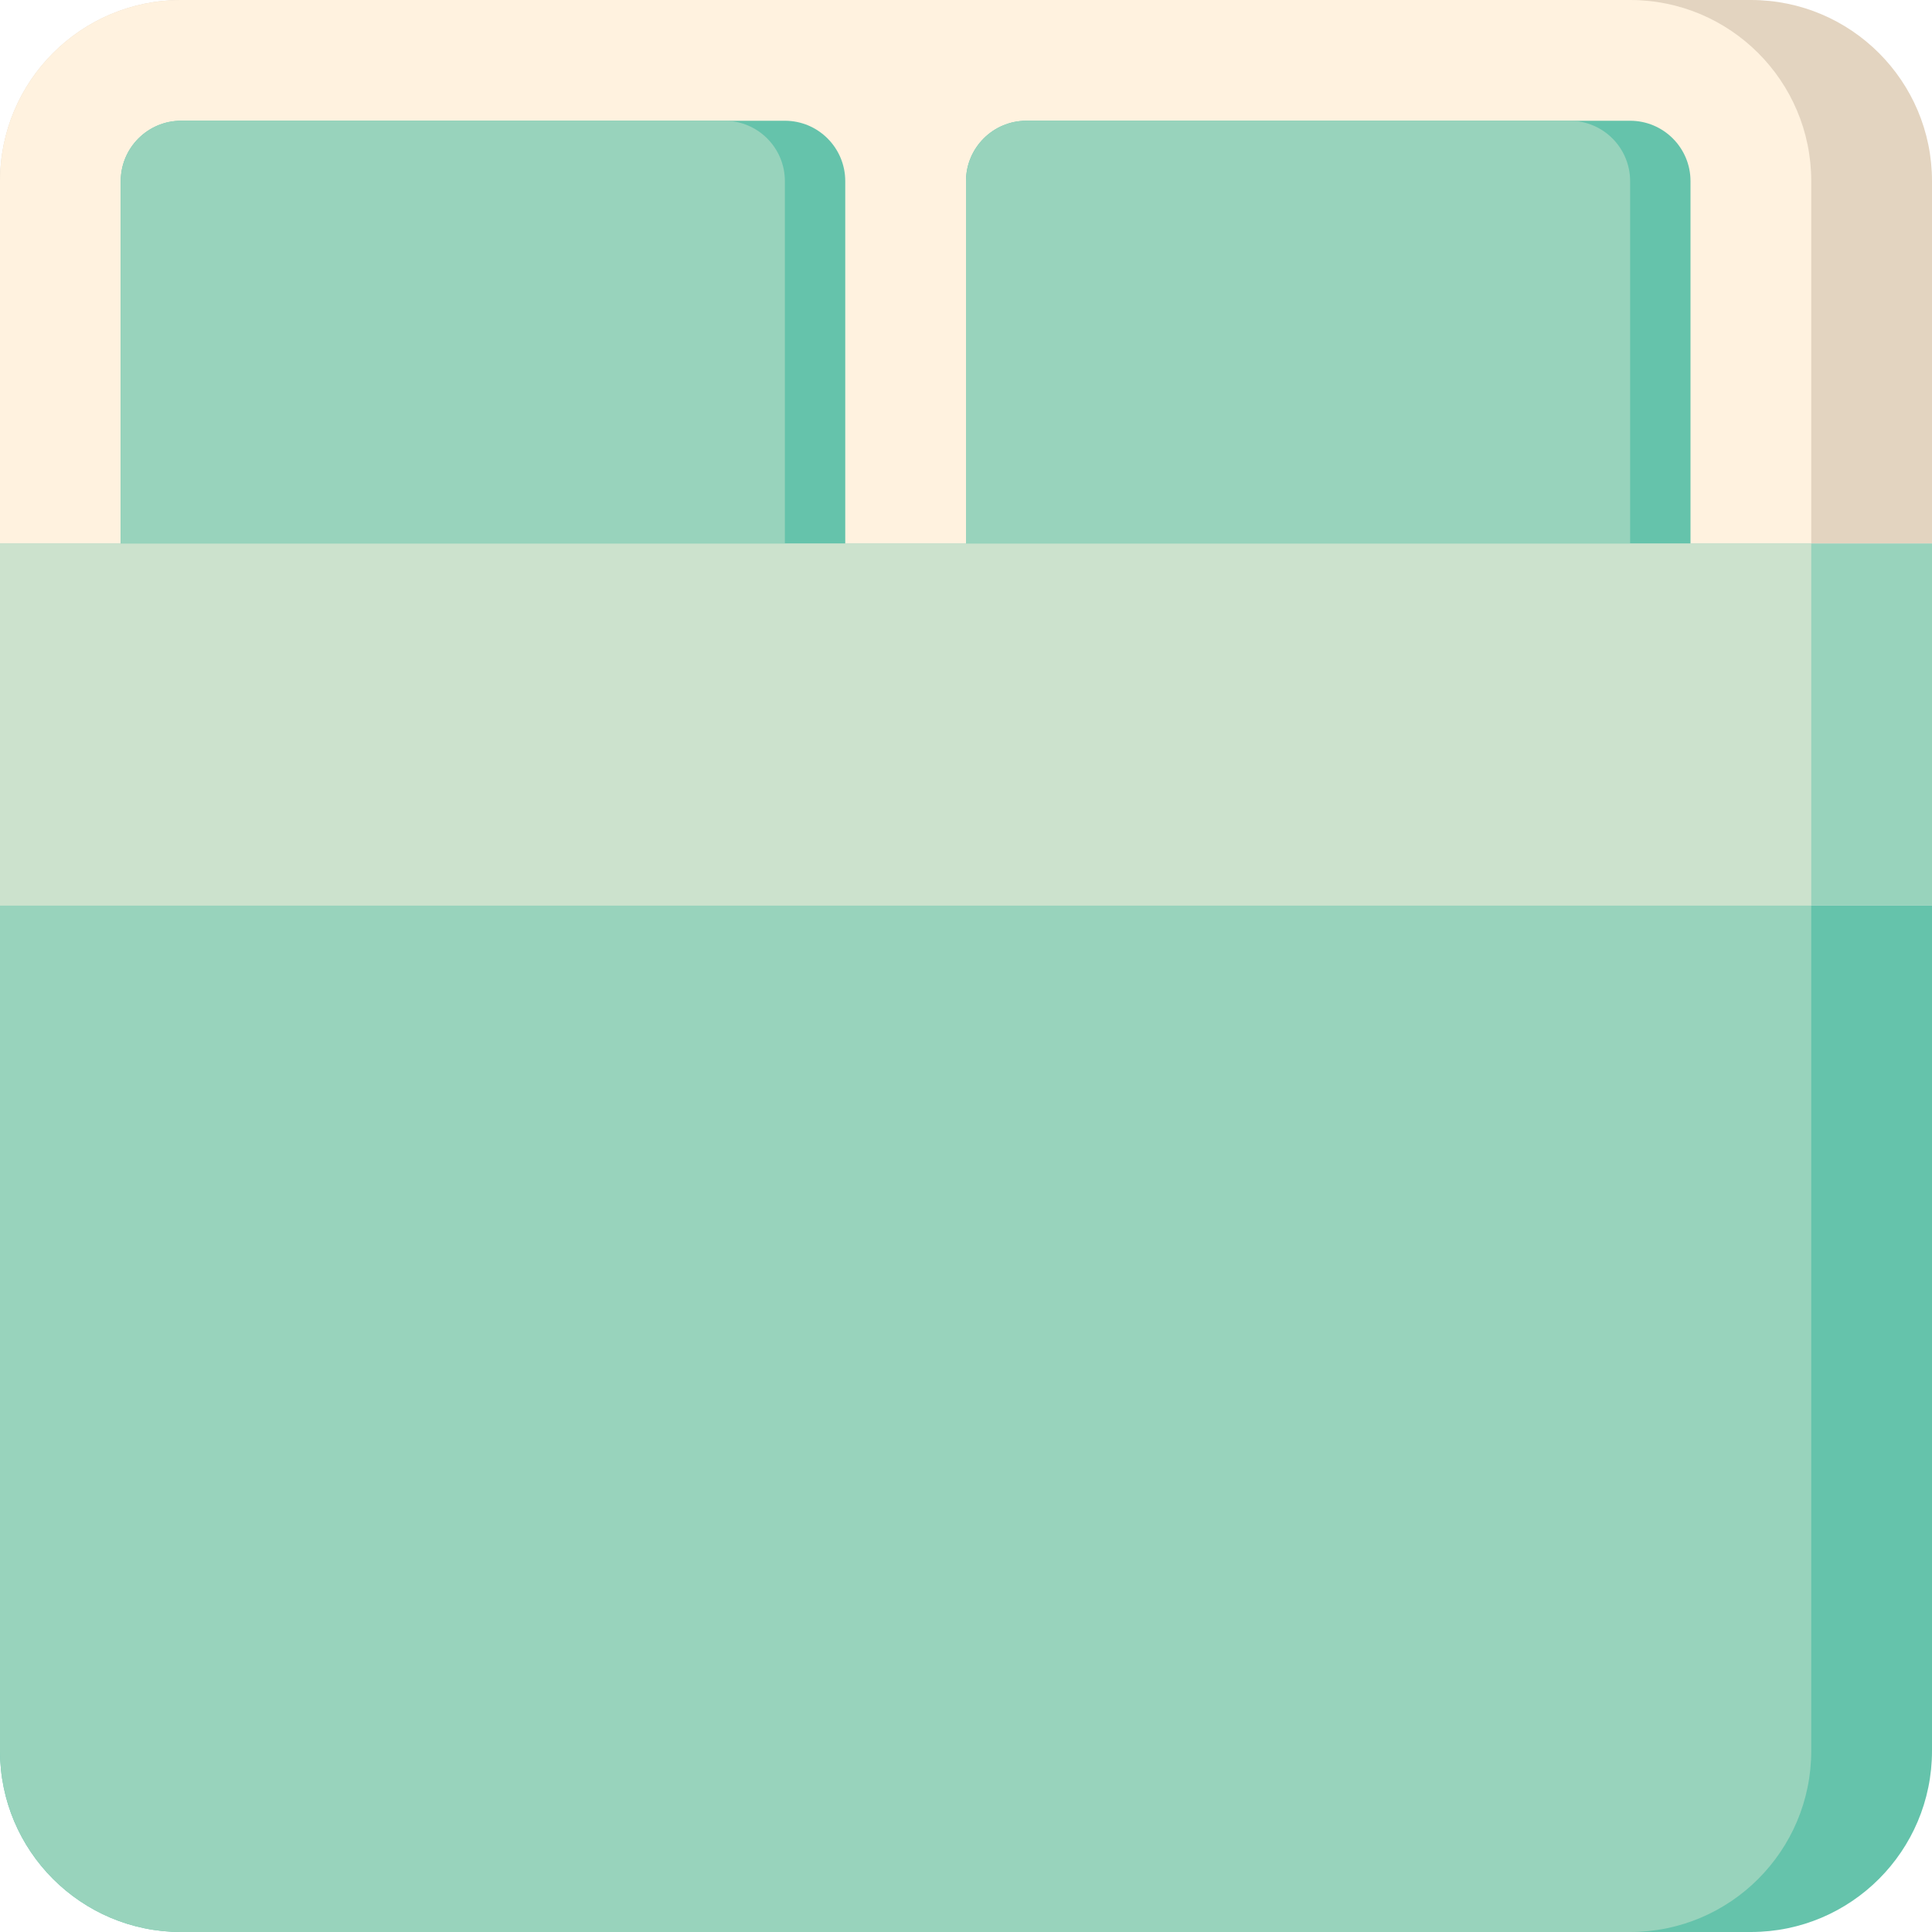
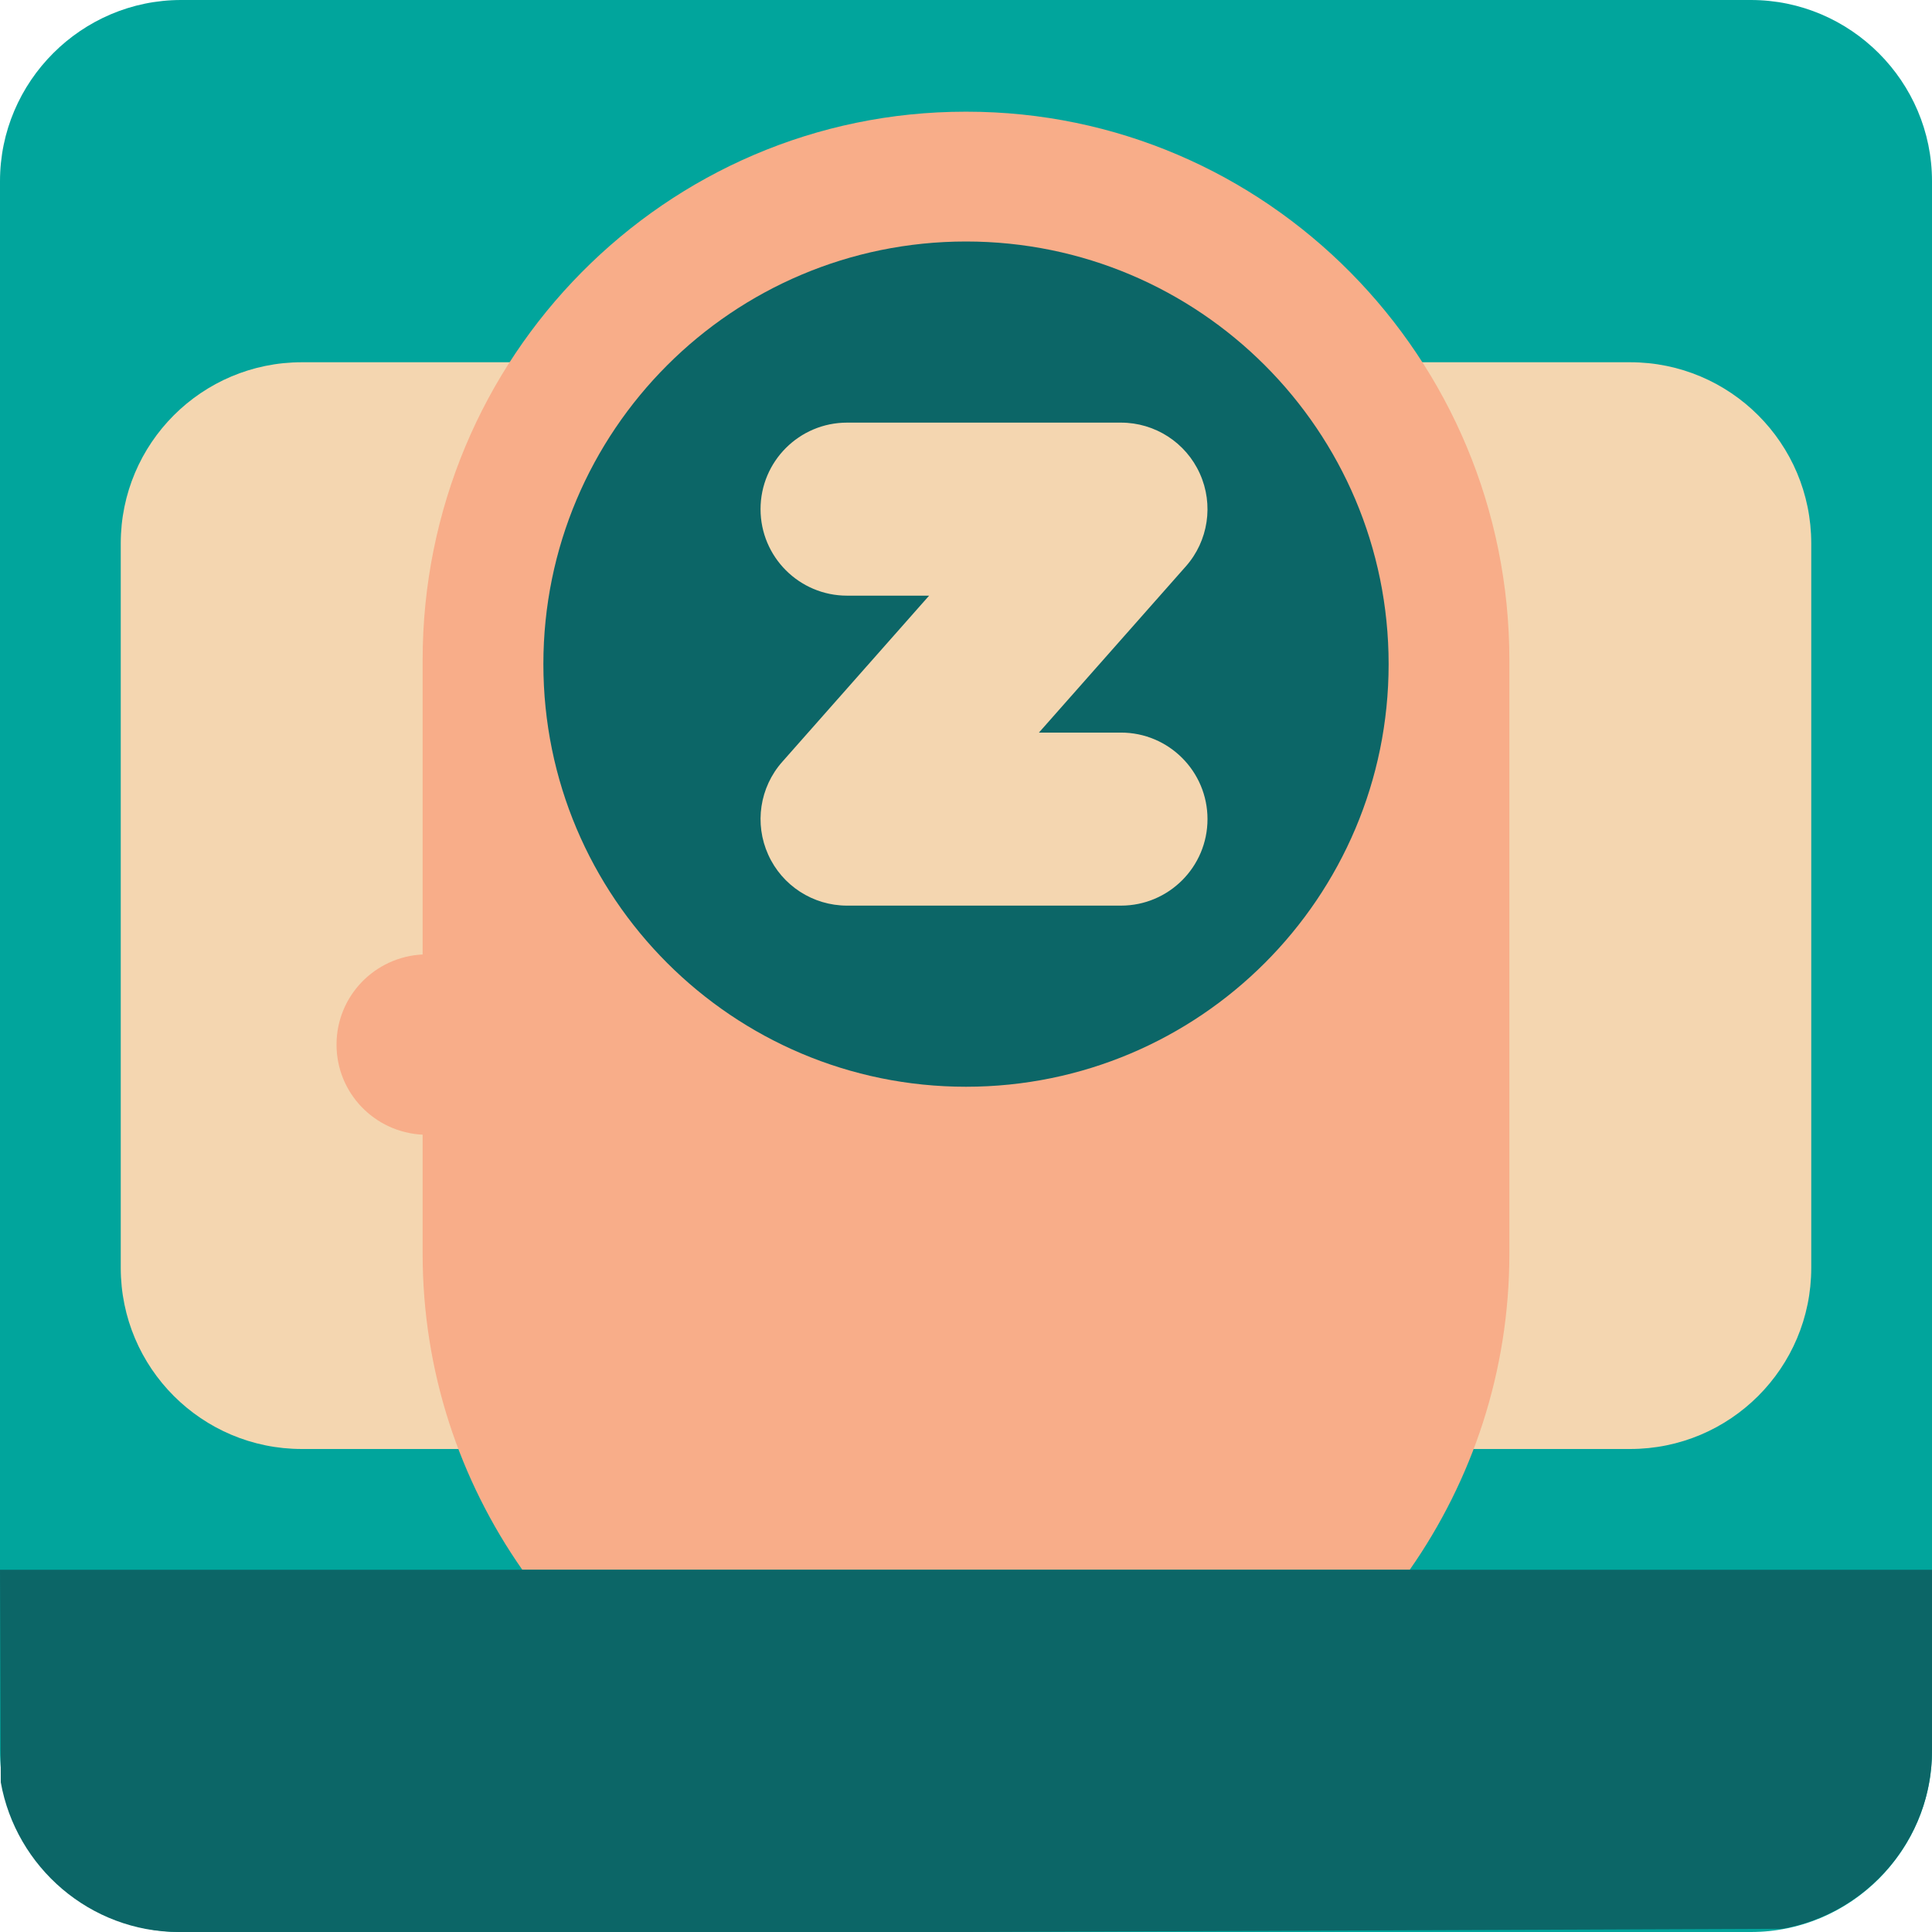
<svg xmlns="http://www.w3.org/2000/svg" version="1.1" id="Uploaded to svgrepo.com" width="800px" height="800px" viewBox="0 0 32 32" xml:space="preserve">
  <style type="text/css">
- 	.cubies_twaalf{fill:#FFF2DF;}
- 	.cubies_zesentwintig{fill:#65C3AB;}
- 	.cubies_zevenentwintig{fill:#98D3BC;}
- 	.cubies_achtentwintig{fill:#CCE2CD;}
- 	.cubies_elf{fill:#E3D4C0;}
- 	.st0{fill:#F2C99E;}
- 	.st1{fill:#F9E0BD;}
- 	.st2{fill:#C9483A;}
- 	.st3{fill:#D97360;}
- 	.st4{fill:#EDB57E;}
- 	.st5{fill:#4C4842;}
- 	.st6{fill:#67625D;}
- 	.st7{fill:#EDEAE5;}
- 	.st8{fill:#C9C6C0;}
- 	.st9{fill:#BCD269;}
- 	.st10{fill:#A4C83F;}
- 	.st11{fill:#837F79;}
- 	.st12{fill:#EC9B5A;}
- 	.st13{fill:#2EB39A;}
- 	.st14{fill:#725A48;}
- 	.st15{fill:#8E7866;}
- 	.st16{fill:#E69D8A;}
- 	.st17{fill:#65C3AB;}
- 	.st18{fill:#A5A29C;}
- 	.st19{fill:#D1DE8B;}
- 	.st20{fill:#E8E8B5;}
+ 	.pictogram_een{fill:#F4D6B0;}
+ 	.pictogram_twee{fill:#F8AD89;}
+ 	.pictogram_vijf{fill:#01A59C;}
+ 	.pictogram_zes{fill:#0C6667;}
+ 	.st0{fill:#F27261;}
+ 	.st1{fill:#E54D2E;}
+ 	.st2{fill:none;}
+ 	.st3{fill:#F8AD89;}
+ 	.st4{clip-path:url(#SVGID_2_);fill:#01A59C;}
+ 	.st5{clip-path:url(#SVGID_2_);fill:none;}
+ 	.st6{clip-path:url(#SVGID_2_);fill:#0C6667;}
+ 	.st7{fill:#0C6667;}
</style>
  <g>
-     <rect x="0" y="9" class="cubies_zevenentwintig" width="32" height="6" />
-     <path class="cubies_elf" d="M29,0L3,0C1.343,0,0,1.343,0,3l0,6h32V3C32,1.343,30.657,0,29,0z" />
-     <path class="cubies_twaalf" d="M27,0L3,0C1.343,0,0,1.343,0,3l0,6h30V3C30,1.343,28.657,0,27,0z" />
-     <path class="cubies_zesentwintig" d="M29,32H3c-1.657,0-3-1.343-3-3V15h32v14C32,30.657,30.657,32,29,32z" />
-     <path class="cubies_zevenentwintig" d="M27,32H3c-1.657,0-3-1.343-3-3V15h30v14C30,30.657,28.657,32,27,32z" />
-     <rect x="0" y="9" class="cubies_achtentwintig" width="30" height="6" />
-     <path class="cubies_zesentwintig" d="M14,9H2V3c0-0.552,0.448-1,1-1h10c0.552,0,1,0.448,1,1V9z M28,3c0-0.552-0.448-1-1-1H17   c-0.552,0-1,0.448-1,1v6h12V3z" />
-     <path class="cubies_zevenentwintig" d="M13,9H2V3c0-0.552,0.448-1,1-1h9c0.552,0,1,0.448,1,1V9z M27,3c0-0.552-0.448-1-1-1h-9   c-0.552,0-1,0.448-1,1v6h11V3z" />
+     <path class="pictogram_vijf" d="M32,29c0,1.65-1.35,3-3,3H3c-1.65,0-3-1.35-3-3V3c0-1.65,1.35-3,3-3h26c1.65,0,3,1.35,3,3V29z" />
+     <path class="pictogram_een" d="M27,24H5c-1.657,0-3-1.343-3-3V9c0-1.657,1.343-3,3-3h22c1.657,0,3,1.343,3,3v12   C30,22.657,28.657,24,27,24z" />
+     <path class="pictogram_twee" d="M7,18.794v1.971C7,22.716,7.615,24.519,8.651,26h14.699C24.385,24.519,25,22.716,25,20.765v-9.83   c0-5.017-4.025-9.085-8.991-9.085h-0.018C11.025,1.85,7,5.917,7,10.935v4.874c-0.793,0.039-1.426,0.689-1.426,1.493   S6.207,18.755,7,18.794z" />
+     <path class="pictogram_zes" d="M29.519,31.947L16.005,32H2.964c-1.473,0-2.7-1.075-2.951-2.478L0,26h32v3   C32,30.471,30.923,31.697,29.519,31.947z M16,4c-3.866,0-7,3.134-7,7s3.134,7,7,7s7-3.134,7-7S19.866,4,16,4z" />
+     <path class="pictogram_een" d="M18.567,15H14.03c-0.563,0-1.075-0.33-1.306-0.844c-0.232-0.513-0.141-1.116,0.232-1.537   l2.433-2.753H14.03c-0.791,0-1.433-0.642-1.433-1.433S13.239,7,14.03,7h4.537c0.563,0,1.075,0.33,1.306,0.844   c0.232,0.513,0.141,1.116-0.232,1.537l-2.433,2.753h1.359c0.791,0,1.433,0.642,1.433,1.433C20,14.358,19.358,15,18.567,15z" />
  </g>
</svg>
